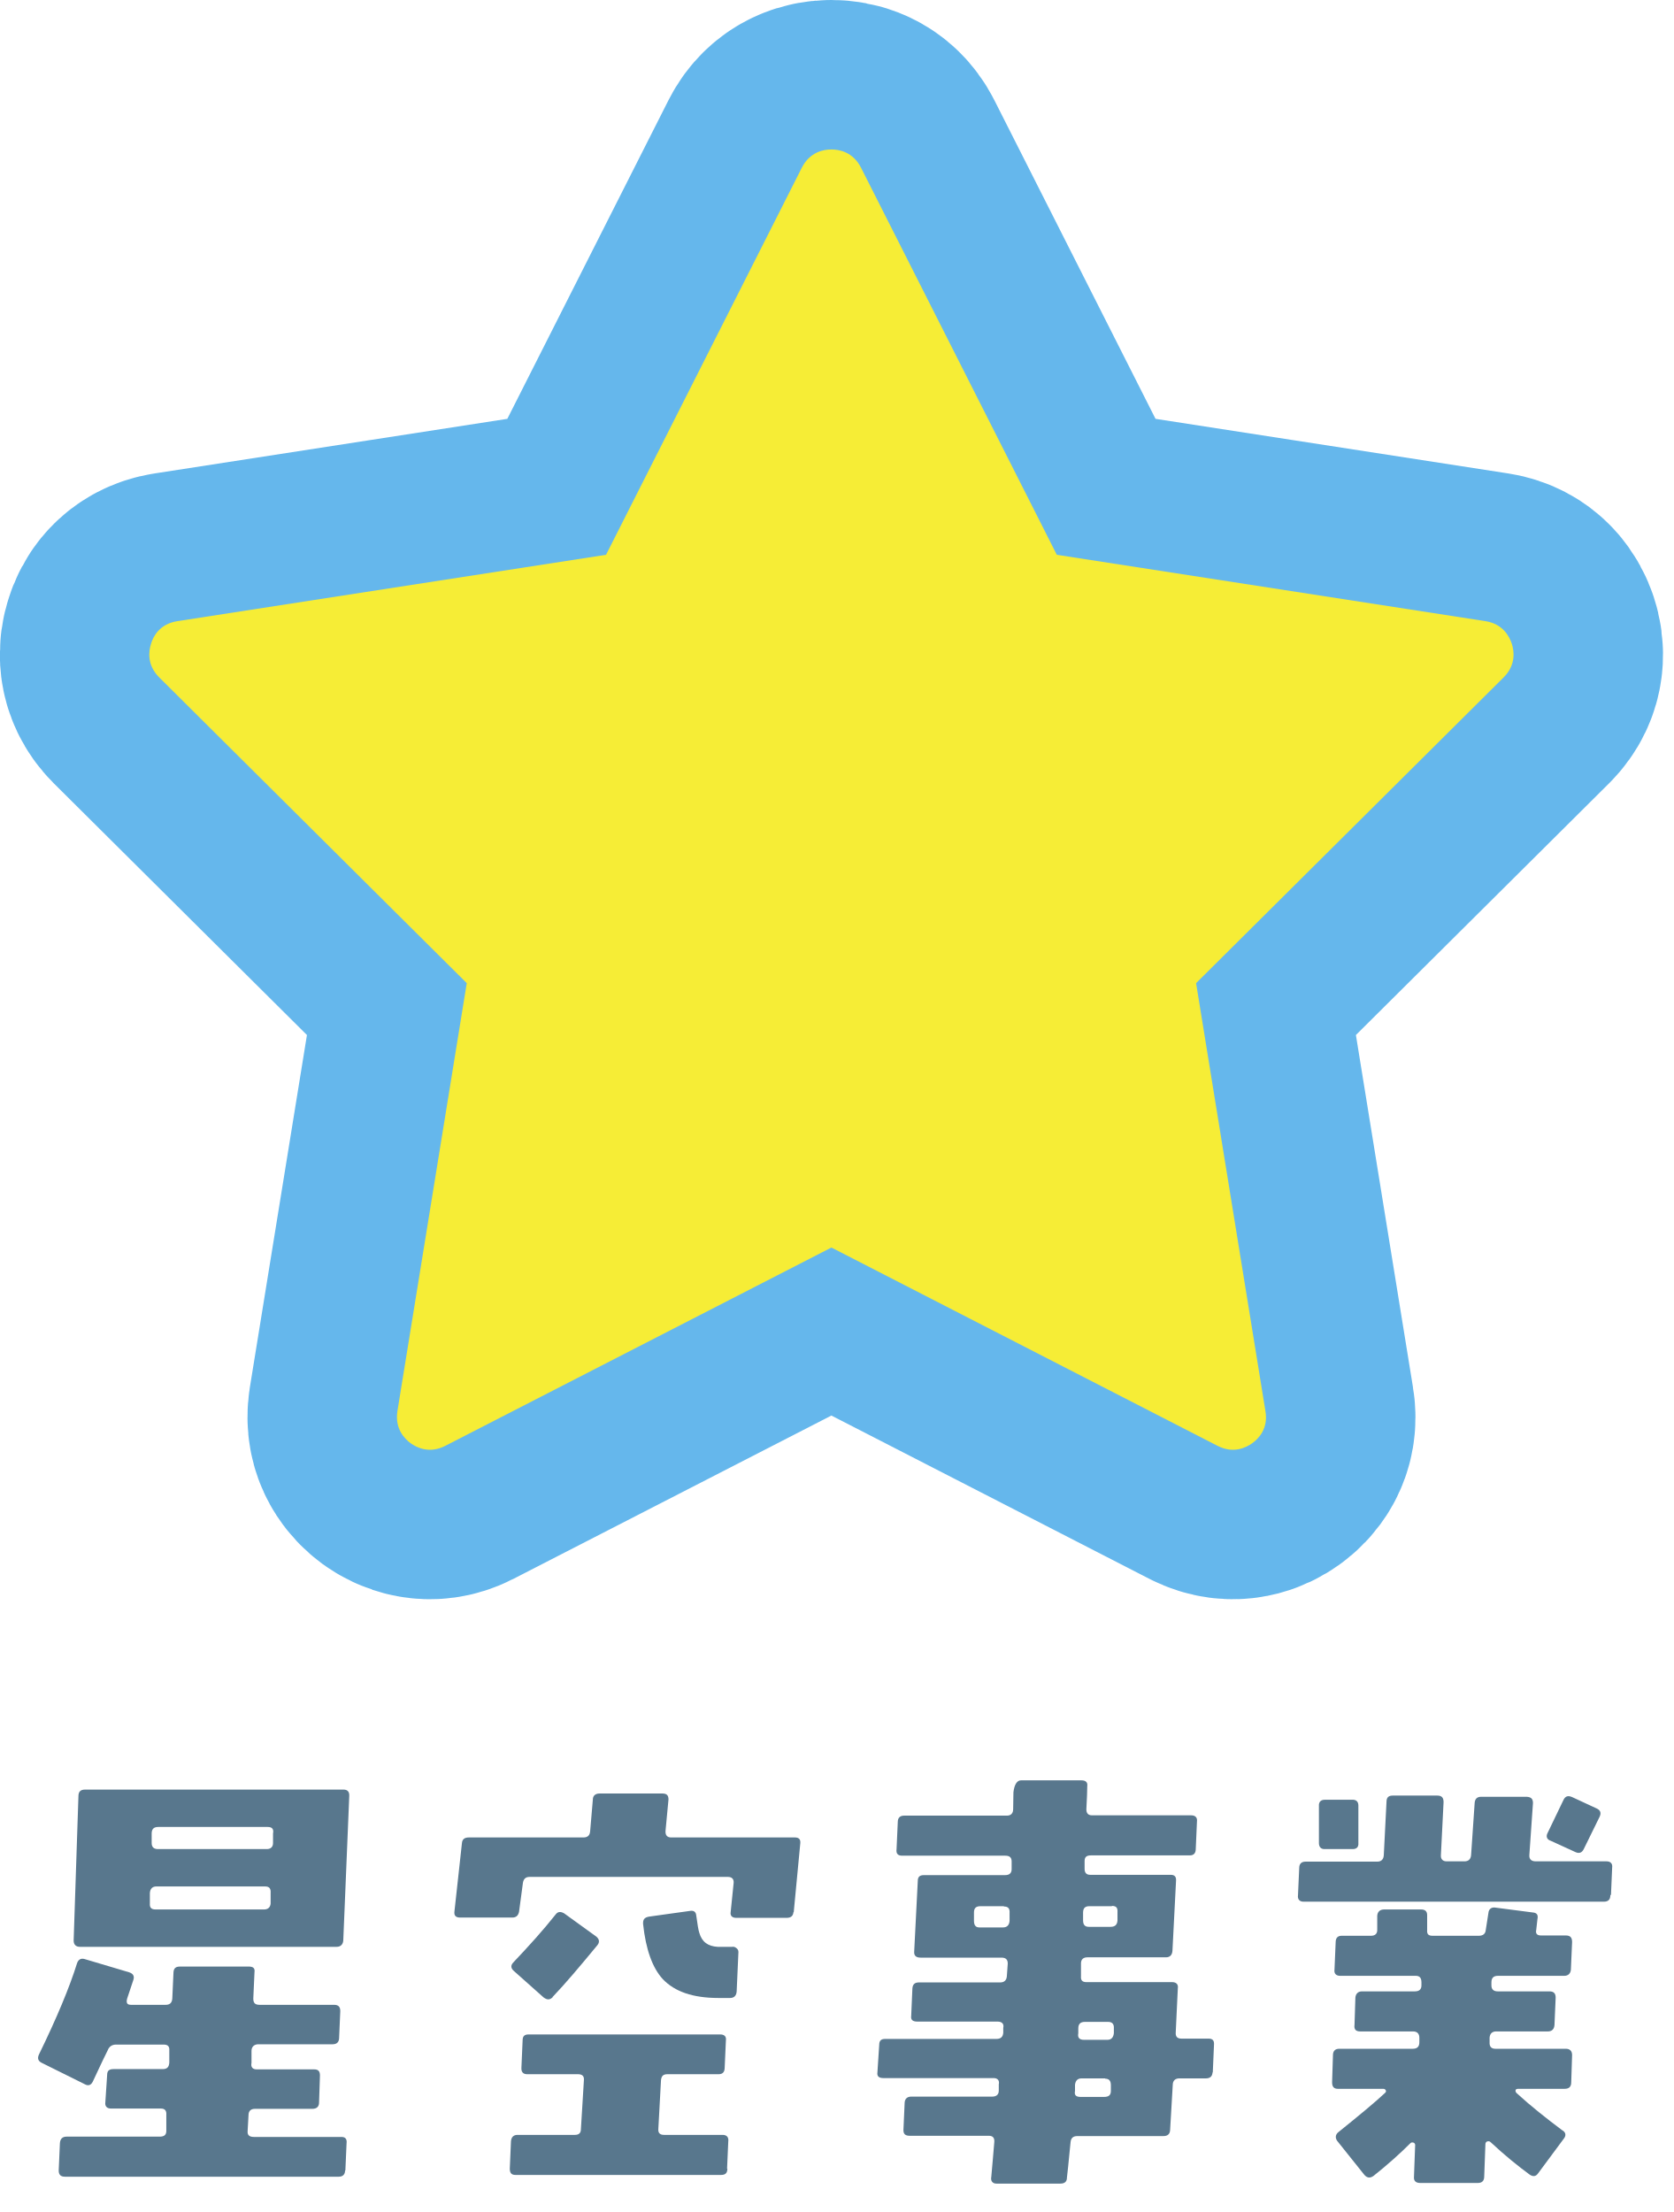
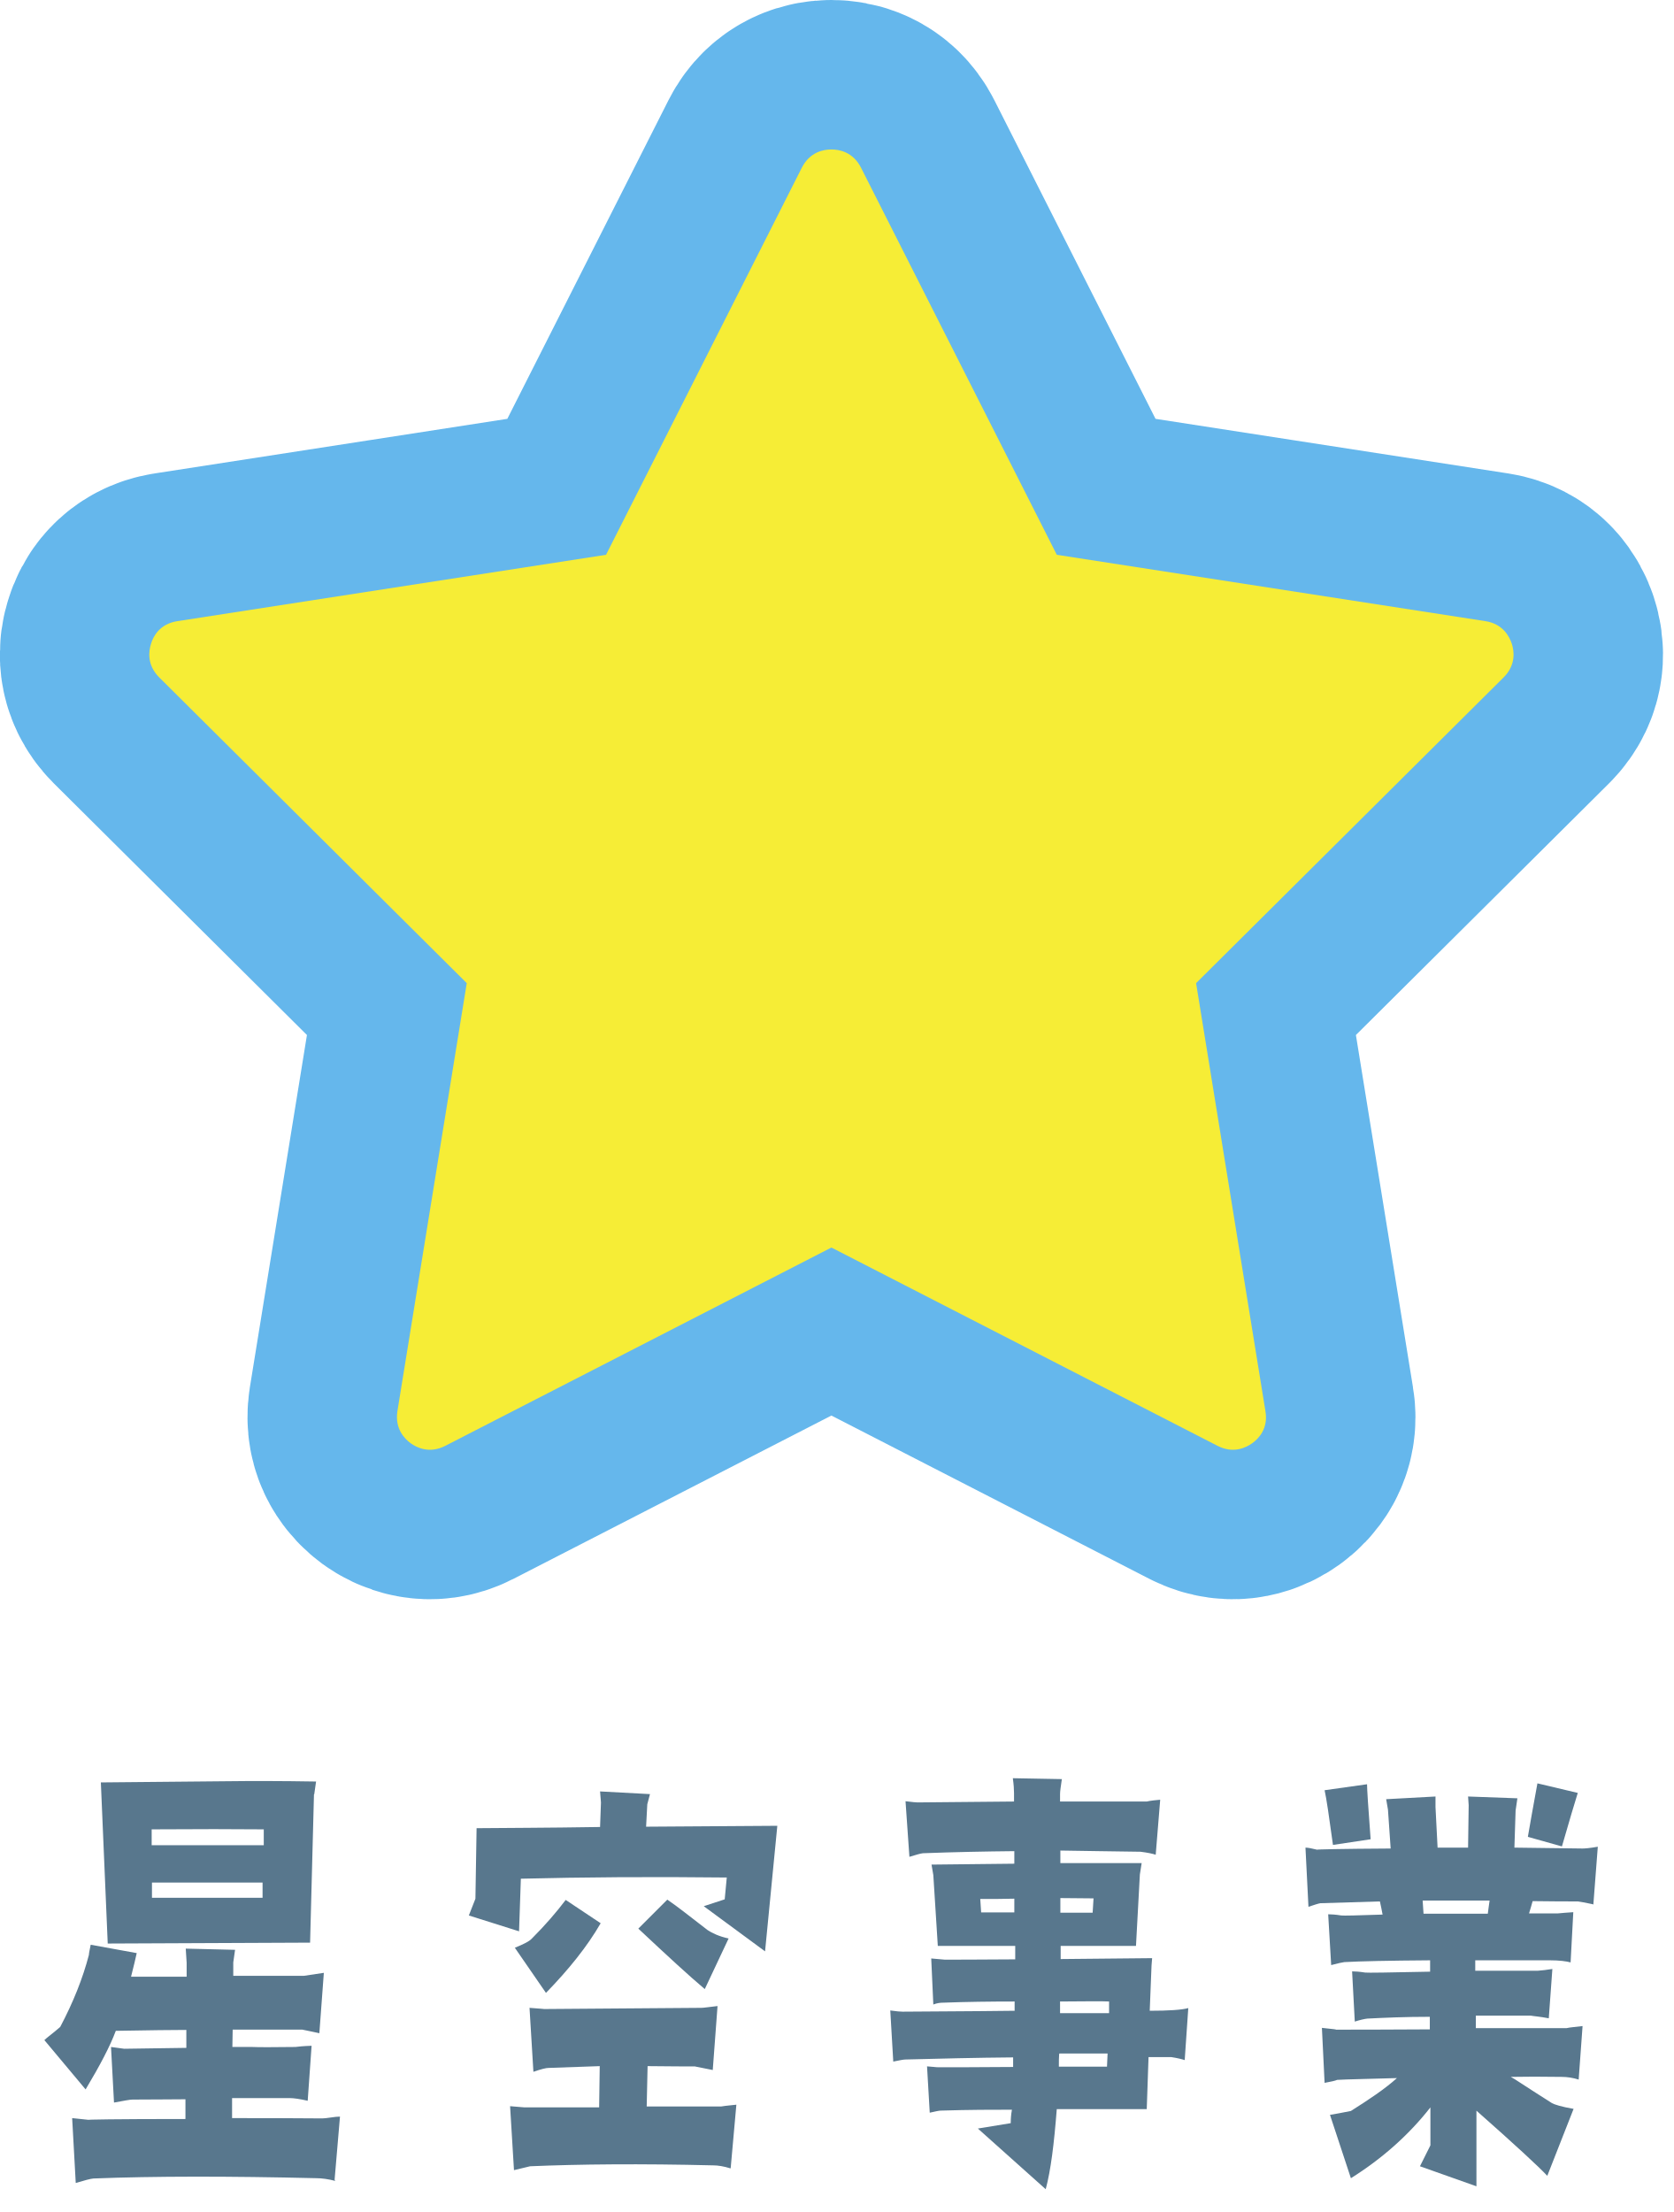
<svg xmlns="http://www.w3.org/2000/svg" width="56" height="74" viewBox="0 0 56 74" fill="none">
-   <path d="M11.544 72.609C11.544 72.739 11.474 72.819 11.334 72.819H2.174C2.024 72.819 1.964 72.749 1.964 72.609L2.004 71.699C2.014 71.549 2.094 71.479 2.224 71.479H5.344C5.494 71.479 5.564 71.419 5.564 71.289V70.749C5.574 70.619 5.524 70.539 5.384 70.539H3.714C3.584 70.539 3.504 70.469 3.524 70.329L3.584 69.419C3.584 69.269 3.654 69.219 3.804 69.219H5.444C5.594 69.219 5.654 69.149 5.664 68.999V68.599C5.674 68.469 5.624 68.399 5.474 68.399H3.884C3.754 68.399 3.654 68.459 3.604 68.589C3.394 69.009 3.234 69.369 3.104 69.639C3.044 69.759 2.954 69.789 2.844 69.729L1.394 69.009C1.274 68.949 1.244 68.859 1.304 68.729C1.904 67.499 2.324 66.489 2.574 65.689C2.614 65.559 2.704 65.499 2.834 65.539L4.314 65.979C4.444 66.019 4.504 66.099 4.464 66.229L4.254 66.859C4.214 67.009 4.254 67.069 4.384 67.069H5.544C5.674 67.069 5.754 67.009 5.764 66.859L5.804 65.979C5.814 65.849 5.874 65.789 6.024 65.789H8.324C8.474 65.789 8.534 65.849 8.514 65.979L8.474 66.859C8.474 67.009 8.534 67.069 8.684 67.069H11.174C11.324 67.069 11.384 67.139 11.384 67.279L11.344 68.199C11.334 68.329 11.254 68.389 11.124 68.389H8.624C8.494 68.399 8.414 68.479 8.414 68.609V69.009C8.384 69.159 8.454 69.229 8.594 69.229H10.514C10.644 69.229 10.704 69.289 10.704 69.429L10.674 70.339C10.674 70.469 10.604 70.549 10.444 70.549H8.524C8.394 70.549 8.314 70.619 8.314 70.759L8.284 71.299C8.274 71.429 8.344 71.489 8.494 71.489H11.424C11.554 71.489 11.614 71.559 11.594 71.709L11.554 72.619L11.544 72.609ZM11.484 64.919C11.474 65.049 11.394 65.129 11.264 65.129H2.674C2.544 65.129 2.464 65.059 2.464 64.919L2.624 60.089C2.624 59.939 2.694 59.869 2.844 59.869H11.494C11.624 59.869 11.694 59.939 11.684 60.089L11.484 64.919ZM8.864 63.109H5.234C5.104 63.109 5.024 63.179 5.014 63.329V63.679C5.004 63.809 5.054 63.879 5.204 63.879H8.834C8.964 63.879 9.044 63.809 9.054 63.679V63.329C9.064 63.179 9.014 63.109 8.864 63.109ZM8.954 61.119H5.294C5.144 61.119 5.074 61.189 5.074 61.339V61.659C5.074 61.789 5.144 61.859 5.284 61.859H8.924C9.054 61.859 9.134 61.789 9.134 61.659V61.339C9.164 61.189 9.104 61.119 8.954 61.119Z" fill="#58778D" />
-   <path d="M26.544 63.97C26.534 64.1 26.454 64.16 26.314 64.16H24.634C24.505 64.16 24.424 64.1 24.444 63.97L24.544 62.99C24.554 62.86 24.484 62.79 24.354 62.79H17.714C17.584 62.79 17.515 62.86 17.494 62.99L17.364 63.96C17.334 64.09 17.264 64.15 17.134 64.15H15.394C15.244 64.15 15.184 64.08 15.204 63.94L15.454 61.66C15.464 61.53 15.544 61.47 15.684 61.47H19.515C19.665 61.47 19.735 61.4 19.744 61.25L19.834 60.2C19.834 60.07 19.924 60 20.054 60H22.164C22.314 60 22.364 60.07 22.364 60.2L22.265 61.25C22.255 61.4 22.324 61.47 22.454 61.47H26.594C26.724 61.47 26.785 61.53 26.774 61.66L26.554 63.97H26.544ZM24.334 72.55C24.334 72.7 24.265 72.76 24.125 72.76H17.244C17.114 72.76 17.055 72.7 17.055 72.55L17.094 71.64C17.104 71.49 17.184 71.42 17.314 71.42H19.234C19.364 71.42 19.434 71.36 19.434 71.23L19.535 69.58C19.544 69.45 19.474 69.39 19.334 69.39H17.634C17.504 69.39 17.434 69.32 17.444 69.17L17.484 68.26C17.484 68.11 17.555 68.06 17.684 68.06H24.094C24.224 68.06 24.305 68.12 24.285 68.26L24.244 69.17C24.244 69.32 24.174 69.39 24.044 69.39H22.334C22.184 69.39 22.134 69.45 22.114 69.58L22.024 71.23C22.015 71.36 22.084 71.42 22.214 71.42H24.174C24.304 71.42 24.384 71.49 24.364 71.64L24.324 72.55H24.334ZM18.494 66.81C18.395 66.91 18.305 66.91 18.184 66.82L17.184 65.93C17.084 65.84 17.084 65.74 17.174 65.65C17.704 65.09 18.174 64.57 18.594 64.04C18.664 63.95 18.755 63.94 18.875 64.01L19.954 64.79C20.054 64.88 20.074 64.98 19.964 65.1C19.394 65.79 18.914 66.36 18.484 66.81H18.494ZM24.645 66.62C24.634 66.77 24.554 66.84 24.424 66.84H24.035C23.184 66.84 22.574 66.63 22.174 66.21C21.824 65.83 21.605 65.21 21.515 64.37C21.505 64.22 21.554 64.15 21.704 64.12L23.064 63.93C23.214 63.9 23.284 63.96 23.294 64.09C23.334 64.38 23.364 64.57 23.395 64.66C23.485 64.97 23.684 65.11 24.015 65.13H24.484C24.544 65.12 24.584 65.13 24.634 65.17C24.674 65.2 24.704 65.24 24.704 65.3L24.645 66.62Z" fill="#58778D" />
-   <path d="M40.564 69.34C40.554 69.47 40.474 69.53 40.344 69.53H39.454C39.324 69.53 39.234 69.6 39.234 69.75L39.145 71.27C39.135 71.4 39.054 71.46 38.924 71.46H36.044C35.894 71.46 35.824 71.53 35.814 71.68C35.784 71.94 35.754 72.34 35.694 72.85C35.694 72.98 35.624 73.05 35.474 73.05H33.334C33.204 73.05 33.134 72.96 33.164 72.82C33.194 72.45 33.234 72.06 33.264 71.66C33.275 71.53 33.224 71.45 33.084 71.45H30.434C30.284 71.45 30.224 71.39 30.224 71.26L30.265 70.34C30.274 70.21 30.354 70.14 30.484 70.14H33.194C33.324 70.14 33.414 70.08 33.414 69.94V69.73C33.444 69.6 33.374 69.52 33.244 69.52H29.554C29.404 69.52 29.334 69.46 29.354 69.33L29.414 68.41C29.414 68.26 29.484 68.21 29.614 68.21H33.334C33.484 68.21 33.554 68.14 33.564 68V67.84C33.594 67.71 33.524 67.63 33.374 67.63H30.684C30.534 67.63 30.464 67.57 30.484 67.44L30.524 66.52C30.535 66.39 30.594 66.32 30.744 66.32H33.464C33.594 66.32 33.674 66.25 33.684 66.11L33.714 65.69C33.714 65.56 33.654 65.49 33.504 65.49H30.794C30.644 65.49 30.574 65.42 30.584 65.29L30.704 62.93C30.704 62.78 30.774 62.73 30.914 62.73H33.624C33.774 62.73 33.844 62.66 33.844 62.53V62.27C33.844 62.14 33.775 62.08 33.635 62.08H30.184C30.034 62.08 29.974 62.01 29.994 61.86L30.035 60.95C30.035 60.82 30.104 60.74 30.244 60.74H33.684C33.814 60.74 33.895 60.67 33.895 60.52C33.895 60.33 33.904 60.14 33.904 59.96C33.934 59.7 34.025 59.56 34.154 59.56H36.184C36.314 59.56 36.394 59.62 36.374 59.75C36.374 59.9 36.364 60.16 36.344 60.53C36.344 60.66 36.404 60.73 36.535 60.73H39.854C39.984 60.73 40.064 60.8 40.044 60.94L40.004 61.85C40.004 62 39.934 62.07 39.804 62.07H36.494C36.344 62.07 36.285 62.13 36.285 62.26V62.52C36.285 62.65 36.344 62.72 36.474 62.72H39.164C39.294 62.72 39.354 62.78 39.344 62.92L39.224 65.26C39.214 65.41 39.134 65.48 39.004 65.48H36.374C36.244 65.48 36.164 65.55 36.164 65.68V66.12C36.154 66.24 36.204 66.31 36.344 66.31H39.214C39.344 66.31 39.425 66.38 39.404 66.51L39.334 67.99C39.324 68.12 39.374 68.2 39.525 68.2H40.434C40.564 68.2 40.624 68.26 40.614 68.4L40.574 69.32L40.564 69.34ZM33.584 63.77H32.804C32.654 63.77 32.584 63.83 32.584 63.98V64.26C32.584 64.41 32.645 64.48 32.764 64.48H33.554C33.684 64.48 33.764 64.41 33.775 64.26V64C33.785 63.85 33.734 63.78 33.584 63.78V63.77ZM36.974 69.53H36.184C36.054 69.53 35.984 69.6 35.964 69.74V69.95C35.934 70.1 36.005 70.15 36.154 70.15H36.934C37.094 70.15 37.164 70.09 37.164 69.95V69.76C37.164 69.61 37.104 69.54 36.974 69.54V69.53ZM37.074 67.64H36.294C36.144 67.64 36.074 67.71 36.074 67.86V68.02C36.044 68.17 36.114 68.24 36.264 68.24H37.044C37.174 68.24 37.245 68.17 37.264 68.02V67.86C37.275 67.71 37.204 67.64 37.074 67.64ZM37.204 63.77H36.444C36.294 63.77 36.234 63.84 36.234 63.99V64.24C36.234 64.39 36.294 64.46 36.424 64.46H37.154C37.304 64.46 37.374 64.39 37.385 64.25V63.97C37.395 63.82 37.344 63.76 37.194 63.76L37.204 63.77Z" fill="#58778D" />
-   <path d="M53.874 63.399C53.874 63.549 53.804 63.619 53.654 63.619H43.614C43.484 63.619 43.404 63.549 43.424 63.399L43.465 62.489C43.465 62.359 43.534 62.279 43.674 62.279H46.075C46.205 62.279 46.284 62.209 46.294 62.069L46.385 60.279C46.385 60.129 46.455 60.069 46.594 60.069H48.084C48.234 60.069 48.294 60.139 48.294 60.289L48.205 62.059C48.194 62.189 48.264 62.269 48.395 62.269H48.995C49.124 62.269 49.205 62.199 49.215 62.059L49.334 60.319C49.344 60.189 49.404 60.109 49.554 60.109H51.075C51.224 60.119 51.285 60.179 51.285 60.319L51.164 62.059C51.154 62.189 51.224 62.269 51.374 62.269H53.745C53.874 62.269 53.954 62.339 53.934 62.479L53.895 63.389L53.874 63.399ZM45.255 61.859H44.334C44.205 61.869 44.124 61.799 44.124 61.659V60.419C44.114 60.289 44.184 60.209 44.315 60.209H45.234C45.364 60.199 45.444 60.269 45.444 60.399V61.659C45.455 61.789 45.385 61.859 45.255 61.859ZM52.554 65.889C52.544 66.019 52.465 66.099 52.334 66.099H50.114C49.965 66.099 49.895 66.169 49.895 66.319V66.419C49.895 66.549 49.965 66.619 50.105 66.619H51.834C51.984 66.619 52.044 66.689 52.044 66.829L52.005 67.739C51.995 67.889 51.914 67.959 51.785 67.959H50.054C49.924 67.959 49.844 68.029 49.834 68.169V68.319C49.825 68.469 49.895 68.539 50.025 68.539H52.385C52.514 68.539 52.594 68.609 52.594 68.749L52.565 69.659C52.565 69.809 52.495 69.879 52.344 69.879H50.775C50.775 69.879 50.705 69.889 50.705 69.919C50.694 69.949 50.705 69.989 50.734 70.019C51.215 70.459 51.734 70.869 52.255 71.259C52.385 71.329 52.404 71.439 52.315 71.549L51.455 72.709C51.385 72.809 51.294 72.829 51.174 72.749C50.794 72.469 50.355 72.119 49.874 71.669C49.834 71.629 49.804 71.629 49.755 71.639C49.724 71.649 49.694 71.679 49.694 71.729L49.654 72.809C49.654 72.959 49.584 73.029 49.434 73.029H47.514C47.364 73.029 47.294 72.959 47.304 72.829L47.344 71.749C47.344 71.749 47.334 71.689 47.285 71.679C47.255 71.669 47.224 71.669 47.194 71.689C46.815 72.069 46.395 72.439 45.955 72.789C45.834 72.879 45.734 72.859 45.645 72.759L44.734 71.619C44.664 71.519 44.675 71.409 44.775 71.329C45.495 70.749 46.014 70.319 46.344 70.009C46.374 69.979 46.374 69.949 46.355 69.919C46.334 69.889 46.315 69.879 46.264 69.879H44.755C44.624 69.879 44.565 69.809 44.565 69.659L44.594 68.749C44.594 68.619 44.664 68.539 44.804 68.539H47.264C47.414 68.539 47.484 68.469 47.484 68.319V68.169C47.484 68.039 47.414 67.959 47.275 67.959H45.505C45.355 67.959 45.294 67.889 45.315 67.739L45.344 66.829C45.355 66.699 45.434 66.619 45.565 66.619H47.334C47.484 66.619 47.554 66.549 47.554 66.419V66.319C47.554 66.169 47.495 66.099 47.364 66.099H44.834C44.705 66.099 44.624 66.029 44.645 65.889L44.684 64.979C44.684 64.829 44.755 64.759 44.885 64.759H45.864C45.995 64.759 46.075 64.699 46.075 64.569V64.089C46.084 63.959 46.164 63.879 46.304 63.879H47.544C47.674 63.879 47.745 63.939 47.745 64.069V64.569C47.734 64.699 47.784 64.759 47.924 64.759H49.474C49.605 64.759 49.694 64.699 49.705 64.569L49.794 63.999C49.804 63.869 49.894 63.789 50.044 63.819L51.275 63.979C51.425 63.989 51.464 64.069 51.434 64.209L51.395 64.559C51.364 64.689 51.424 64.749 51.554 64.749H52.385C52.535 64.749 52.594 64.819 52.594 64.969L52.554 65.879V65.889ZM52.984 61.859C52.925 61.979 52.834 62.019 52.705 61.959L51.874 61.579C51.745 61.539 51.715 61.429 51.775 61.319L52.304 60.219C52.364 60.089 52.455 60.059 52.594 60.119L53.414 60.499C53.544 60.559 53.575 60.649 53.514 60.779L52.984 61.859Z" fill="#58778D" />
+   <path d="M11.214 72.959C10.984 72.899 10.764 72.869 10.584 72.869C7.654 72.799 5.164 72.799 3.124 72.879C3.024 72.889 2.834 72.939 2.534 73.029L2.414 70.859L2.984 70.919C2.794 70.909 3.874 70.889 6.204 70.889V70.229C5.784 70.229 5.194 70.239 4.434 70.239C4.344 70.239 4.144 70.279 3.814 70.339L3.714 68.479L4.154 68.539L6.234 68.509V67.909C5.794 67.909 5.024 67.919 3.874 67.939C3.684 68.449 3.344 69.099 2.864 69.899L1.484 68.249C1.574 68.159 1.764 68.029 2.014 67.809C2.454 66.979 2.774 66.169 2.974 65.399C2.974 65.339 3.004 65.219 3.034 65.059L4.574 65.339C4.534 65.519 4.474 65.779 4.384 66.129H6.244V65.659L6.214 65.189L7.864 65.229L7.804 65.649V66.099H10.164C10.224 66.089 10.444 66.059 10.834 65.999L10.684 68.019C10.524 67.979 10.334 67.949 10.114 67.899H7.784L7.774 68.479H8.434C8.644 68.489 9.124 68.489 9.884 68.479C9.954 68.469 10.134 68.449 10.424 68.439L10.294 70.279C10.034 70.219 9.824 70.189 9.694 70.189H7.764V70.859C8.744 70.859 9.744 70.859 10.774 70.869C10.834 70.869 10.934 70.859 11.064 70.839C11.194 70.819 11.294 70.809 11.374 70.809L11.194 72.919L11.214 72.959ZM10.504 60.029L10.374 64.989L3.604 65.019L3.374 59.629L7.614 59.589C8.404 59.579 9.384 59.579 10.574 59.599L10.514 60.019L10.504 60.029ZM5.074 61.199V61.729H8.824V61.199C7.854 61.189 6.604 61.189 5.074 61.199ZM5.084 62.979V63.489H8.784V62.979H5.084Z" fill="#58778D" />
+   <path d="M25.595 65.28L23.544 63.77L24.245 63.54L24.314 62.81C21.785 62.78 19.475 62.8 17.425 62.85L17.365 64.61L15.685 64.08L15.905 63.52L15.944 61.16C16.864 61.15 18.244 61.15 20.075 61.12L20.105 60.3L20.075 59.93L21.745 60.02L21.655 60.36L21.615 61.11L26.005 61.08L25.595 65.28ZM24.434 72.54C24.215 72.47 24.015 72.44 23.865 72.44C21.425 72.38 19.385 72.4 17.735 72.47C17.615 72.5 17.445 72.54 17.195 72.6L17.065 70.46L17.545 70.5H20.044L20.064 69.12C19.755 69.13 19.185 69.15 18.355 69.18C18.265 69.18 18.105 69.22 17.845 69.31L17.715 67.17C18.095 67.2 18.245 67.21 18.185 67.21L23.465 67.17C23.555 67.17 23.725 67.14 24.005 67.11L23.845 69.25L23.245 69.13C22.995 69.13 22.465 69.13 21.665 69.12L21.635 70.47H24.125C24.305 70.44 24.475 70.43 24.635 70.41L24.445 72.53L24.434 72.54ZM18.265 66.67L17.224 65.16C17.515 65.04 17.705 64.95 17.795 64.85C18.245 64.4 18.615 63.97 18.925 63.56L20.095 64.34C19.645 65.12 19.024 65.89 18.265 66.67ZM23.575 66.54C23.075 66.12 22.335 65.44 21.355 64.52L22.325 63.55C22.665 63.78 23.114 64.14 23.674 64.57C23.825 64.67 24.055 64.78 24.375 64.85L23.584 66.53L23.575 66.54Z" fill="#58778D" />
+   <path d="M39.634 68.918C39.544 68.888 39.384 68.848 39.184 68.818H38.424L38.364 70.558H35.354C35.264 71.718 35.154 72.608 34.984 73.238L32.714 71.208L33.814 71.028C33.814 70.898 33.824 70.738 33.854 70.578C33.224 70.578 32.434 70.578 31.474 70.608C31.414 70.608 31.284 70.638 31.104 70.678L31.014 69.128C31.194 69.138 31.304 69.158 31.394 69.158C31.874 69.158 32.714 69.158 33.894 69.148V68.828C32.664 68.838 31.464 68.868 30.294 68.898C30.224 68.898 30.084 68.928 29.884 68.968L29.784 67.258C29.994 67.288 30.124 67.298 30.194 67.298C31.164 67.288 32.414 67.288 33.944 67.268V66.958C33.144 66.958 32.334 66.968 31.534 66.998C31.464 66.998 31.354 67.008 31.224 67.058L31.154 65.518L31.604 65.558C31.864 65.558 32.654 65.558 33.964 65.548V65.098H31.374L31.224 62.728L31.164 62.378L33.934 62.348V61.928C32.954 61.938 31.924 61.958 30.874 61.998C30.784 62.008 30.624 62.058 30.424 62.118L30.294 60.258C30.524 60.288 30.664 60.298 30.694 60.298L33.924 60.268V59.988C33.924 59.868 33.914 59.698 33.884 59.488L35.524 59.518C35.484 59.778 35.464 59.938 35.464 60.018V60.268H38.364C38.364 60.268 38.464 60.238 38.814 60.208L38.664 62.048C38.574 62.018 38.404 61.978 38.154 61.948C37.184 61.938 36.294 61.918 35.474 61.908V62.328H38.194L38.134 62.708L38.004 65.098H35.484V65.538L38.544 65.508L38.524 65.758L38.464 67.268C39.104 67.268 39.544 67.238 39.754 67.178L39.634 68.918ZM33.934 63.518C33.594 63.528 33.214 63.528 32.794 63.528L32.824 63.978H33.934V63.508V63.518ZM35.434 68.718C35.424 68.818 35.424 68.968 35.424 69.138H37.034L37.054 68.698H35.444L35.434 68.718ZM35.464 66.958V67.348H37.104V66.958C36.944 66.948 36.404 66.948 35.464 66.958ZM35.474 63.488V63.988H36.554L36.584 63.508C36.214 63.508 35.834 63.498 35.474 63.498V63.488Z" fill="#58778D" />
+   <path d="M53.314 63.71C53.244 63.7 53.054 63.65 52.784 63.61C52.444 63.61 51.934 63.61 51.274 63.6C51.234 63.73 51.204 63.86 51.154 64.01H52.124C52.254 64 52.434 63.98 52.634 63.97L52.544 65.65C52.394 65.61 52.164 65.58 51.854 65.58H49.354V65.93H51.434C51.584 65.92 51.744 65.9 51.934 65.87L51.814 67.52C51.504 67.46 51.304 67.45 51.204 67.43H49.374V67.85H52.404C52.524 67.82 52.714 67.81 52.944 67.78L52.814 69.57C52.624 69.51 52.434 69.48 52.244 69.48C51.584 69.47 51.014 69.47 50.544 69.48C50.634 69.52 51.084 69.83 51.924 70.36C51.994 70.4 52.234 70.48 52.644 70.55L51.764 72.79C51.474 72.48 50.684 71.75 49.394 70.61V73.14L47.504 72.47L47.854 71.77V70.5C47.134 71.42 46.244 72.21 45.194 72.87L44.494 70.75C44.674 70.72 44.904 70.68 45.194 70.62C45.794 70.24 46.324 69.89 46.734 69.52C45.744 69.55 45.084 69.56 44.734 69.58C44.674 69.61 44.524 69.64 44.314 69.68L44.224 67.84C44.624 67.88 44.764 67.9 44.674 67.9C45.274 67.9 46.324 67.9 47.834 67.89V67.47C47.014 67.47 46.324 67.5 45.744 67.53C45.654 67.54 45.514 67.57 45.324 67.63L45.234 65.95C45.334 65.95 45.484 65.96 45.674 65.99C45.744 66 46.464 65.99 47.844 65.96V65.58C46.464 65.59 45.514 65.61 44.974 65.64C44.904 65.65 44.754 65.68 44.534 65.74L44.434 64.04C44.534 64.04 44.684 64.05 44.874 64.08C44.944 64.09 45.404 64.08 46.254 64.05C46.224 63.89 46.194 63.74 46.164 63.61L44.174 63.67C44.104 63.68 43.954 63.73 43.774 63.79L43.674 61.81C43.764 61.81 43.894 61.84 44.064 61.88C44.024 61.87 44.844 61.85 46.524 61.84L46.434 60.54L46.374 60.19L48.024 60.1V60.45L48.094 61.81H49.114L49.134 60.39L49.114 60.1L50.764 60.16L50.704 60.57L50.664 61.81L52.944 61.84C53.014 61.84 53.174 61.83 53.454 61.78L53.304 63.73L53.314 63.71ZM44.594 61.72C44.464 60.77 44.374 60.15 44.314 59.89L45.734 59.69C45.734 59.85 45.774 60.47 45.854 61.53L44.594 61.72ZM47.594 63.58L47.624 64.02H49.774C49.784 63.9 49.814 63.76 49.834 63.58H47.594ZM52.254 61.77L51.114 61.45C51.184 61.03 51.294 60.43 51.434 59.66L52.784 59.98C52.684 60.3 52.504 60.9 52.254 61.77Z" fill="#58778D" />
  <path d="M27.825 41.74L40.735 48.37C41.265 48.64 41.685 48.43 41.895 48.28C42.105 48.13 42.435 47.79 42.335 47.21L40.015 32.89L50.305 22.66C50.725 22.24 50.655 21.77 50.575 21.53C50.495 21.29 50.275 20.87 49.695 20.78L35.355 18.56L28.805 5.61C28.535 5.08 28.075 5 27.815 5C27.555 5 27.095 5.08 26.825 5.61L20.275 18.56L5.935 20.78C5.345 20.87 5.125 21.29 5.055 21.53C4.975 21.77 4.905 22.24 5.325 22.66L15.615 32.89L13.295 47.21C13.205 47.8 13.535 48.13 13.735 48.28C13.945 48.43 14.365 48.64 14.895 48.37L27.805 41.74H27.825Z" fill="#65B7EC" stroke="#65B7EC" stroke-width="10" stroke-miterlimit="10" />
  <path d="M27.825 41.74L40.735 48.37C41.265 48.64 41.685 48.43 41.895 48.28C42.105 48.13 42.435 47.79 42.335 47.21L40.015 32.89L50.305 22.66C50.725 22.24 50.655 21.77 50.575 21.53C50.495 21.29 50.275 20.87 49.695 20.78L35.355 18.56L28.805 5.61C28.535 5.08 28.075 5 27.815 5C27.555 5 27.095 5.08 26.825 5.61L20.275 18.56L5.935 20.78C5.345 20.87 5.125 21.29 5.055 21.53C4.975 21.77 4.905 22.24 5.325 22.66L15.615 32.89L13.295 47.21C13.205 47.8 13.535 48.13 13.735 48.28C13.945 48.43 14.365 48.64 14.895 48.37L27.805 41.74H27.825Z" fill="#F6ED36" />
</svg>
